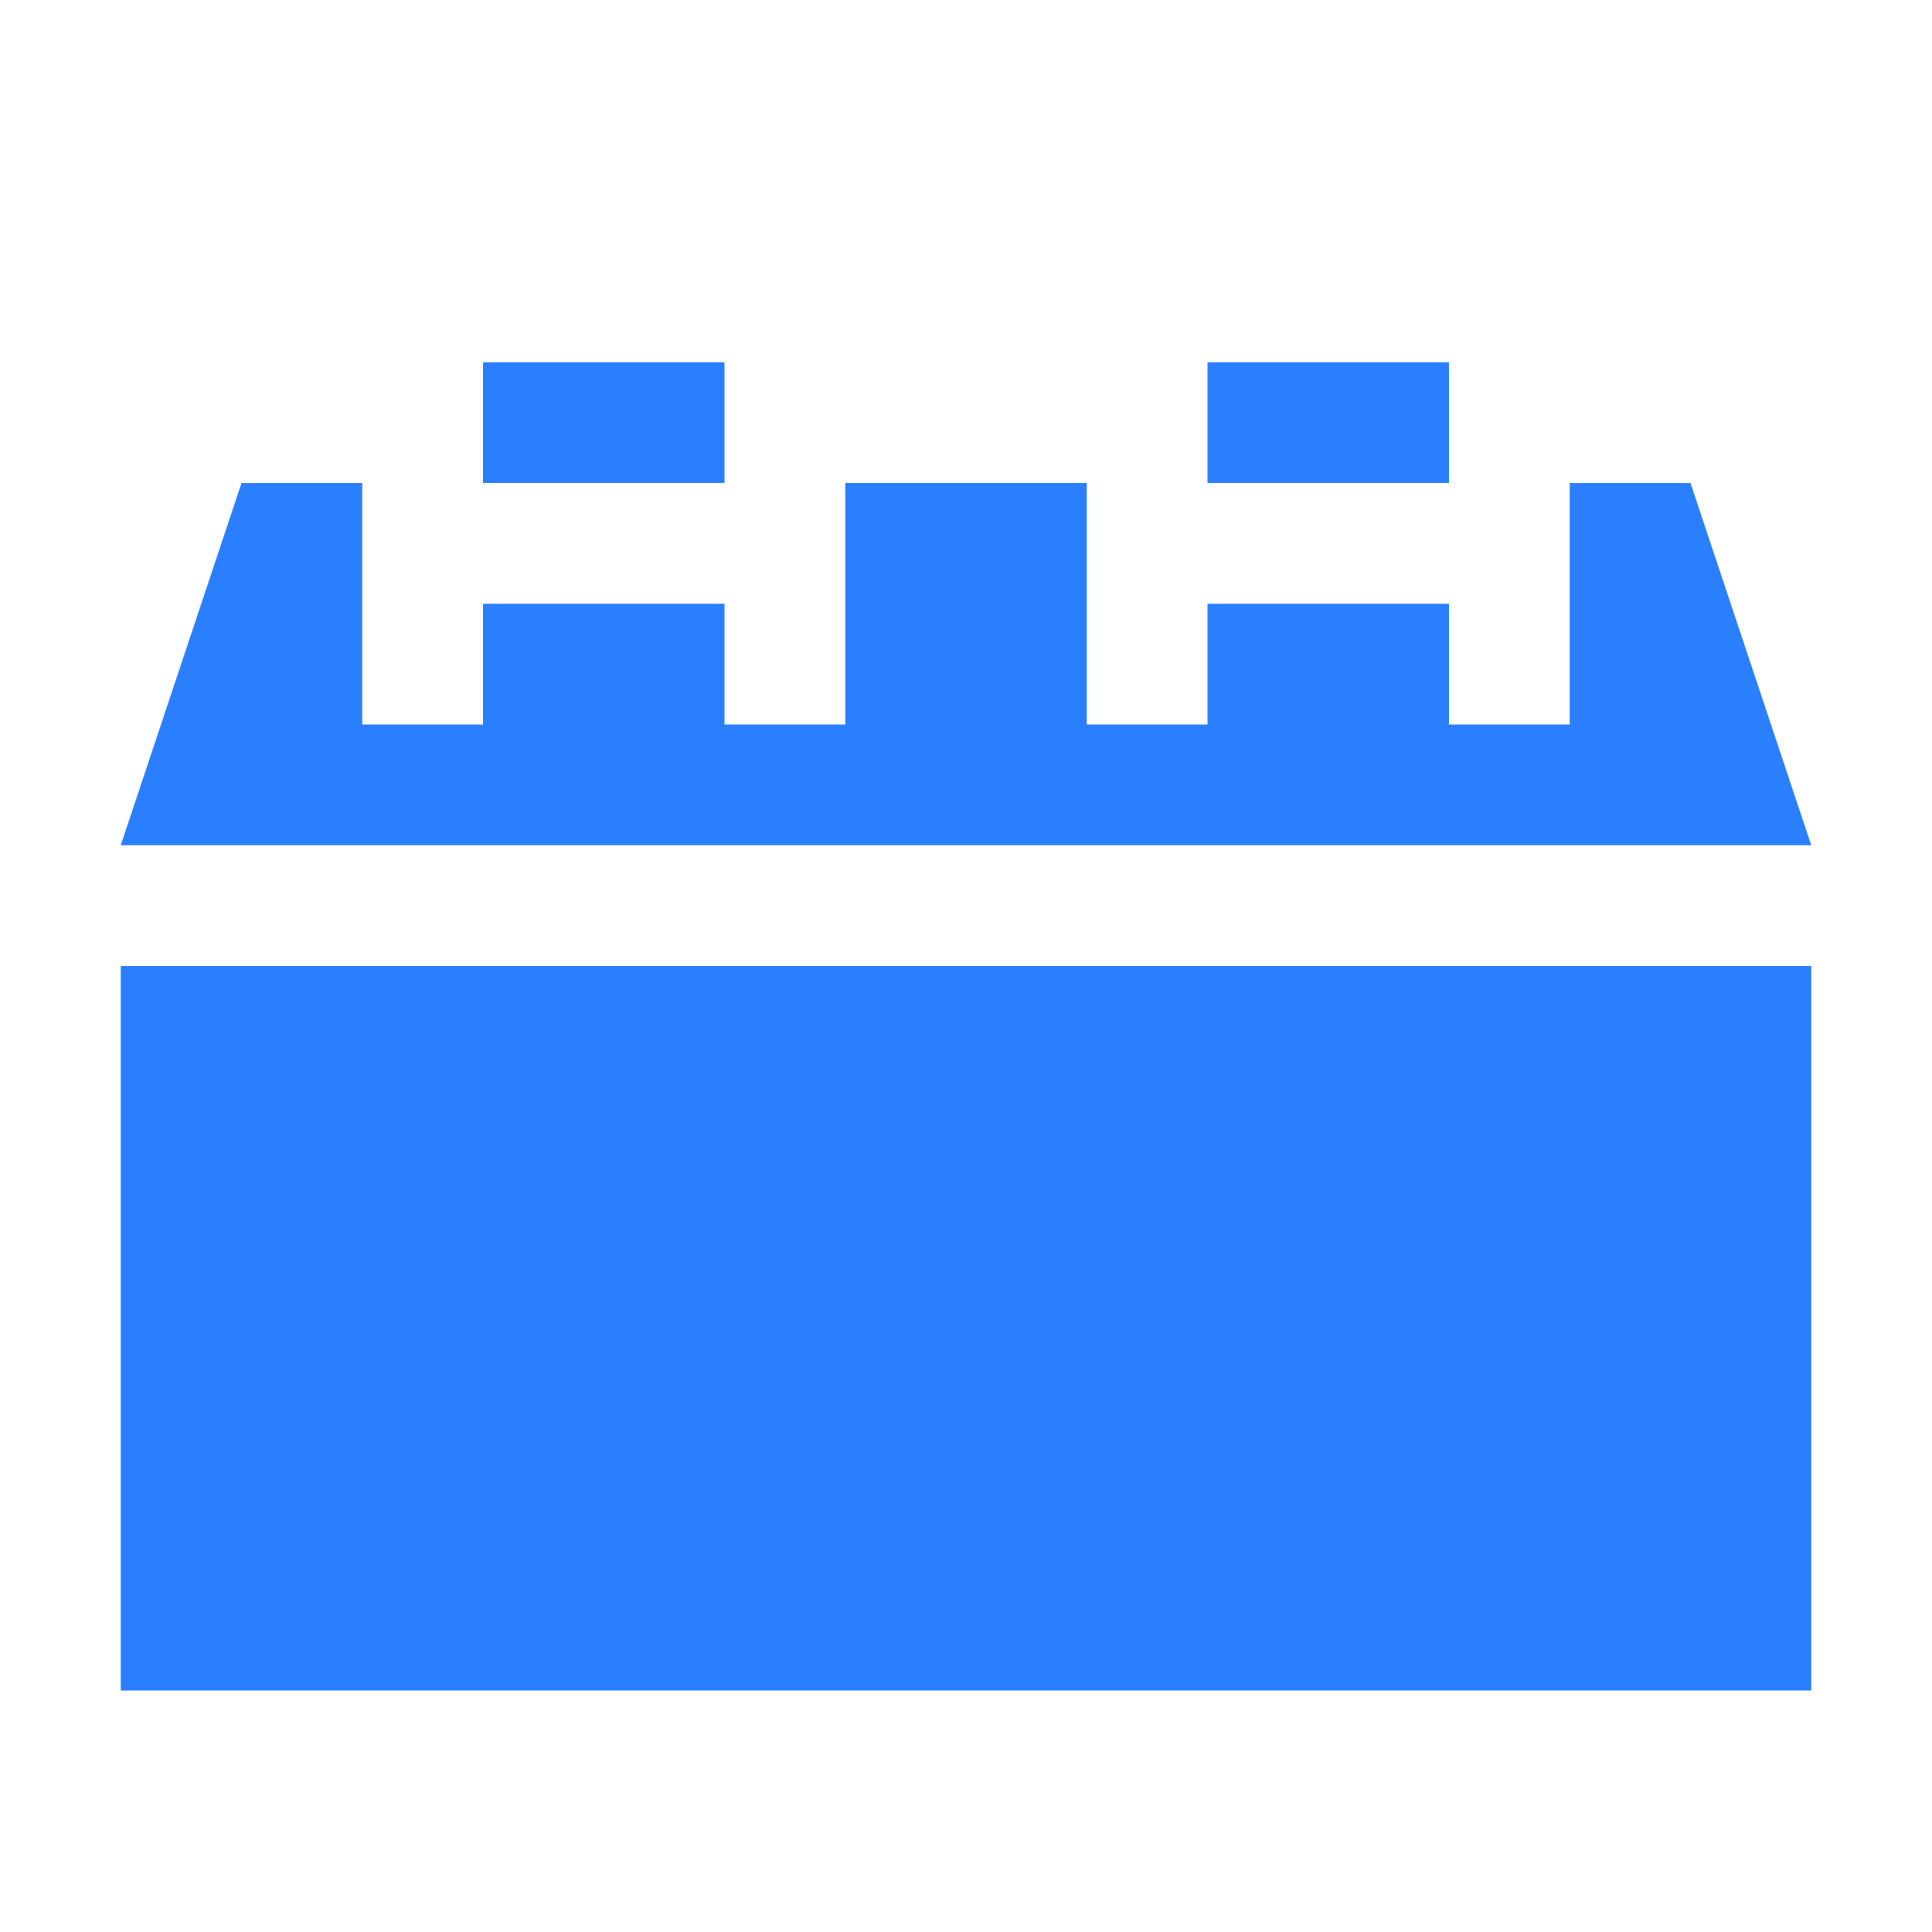
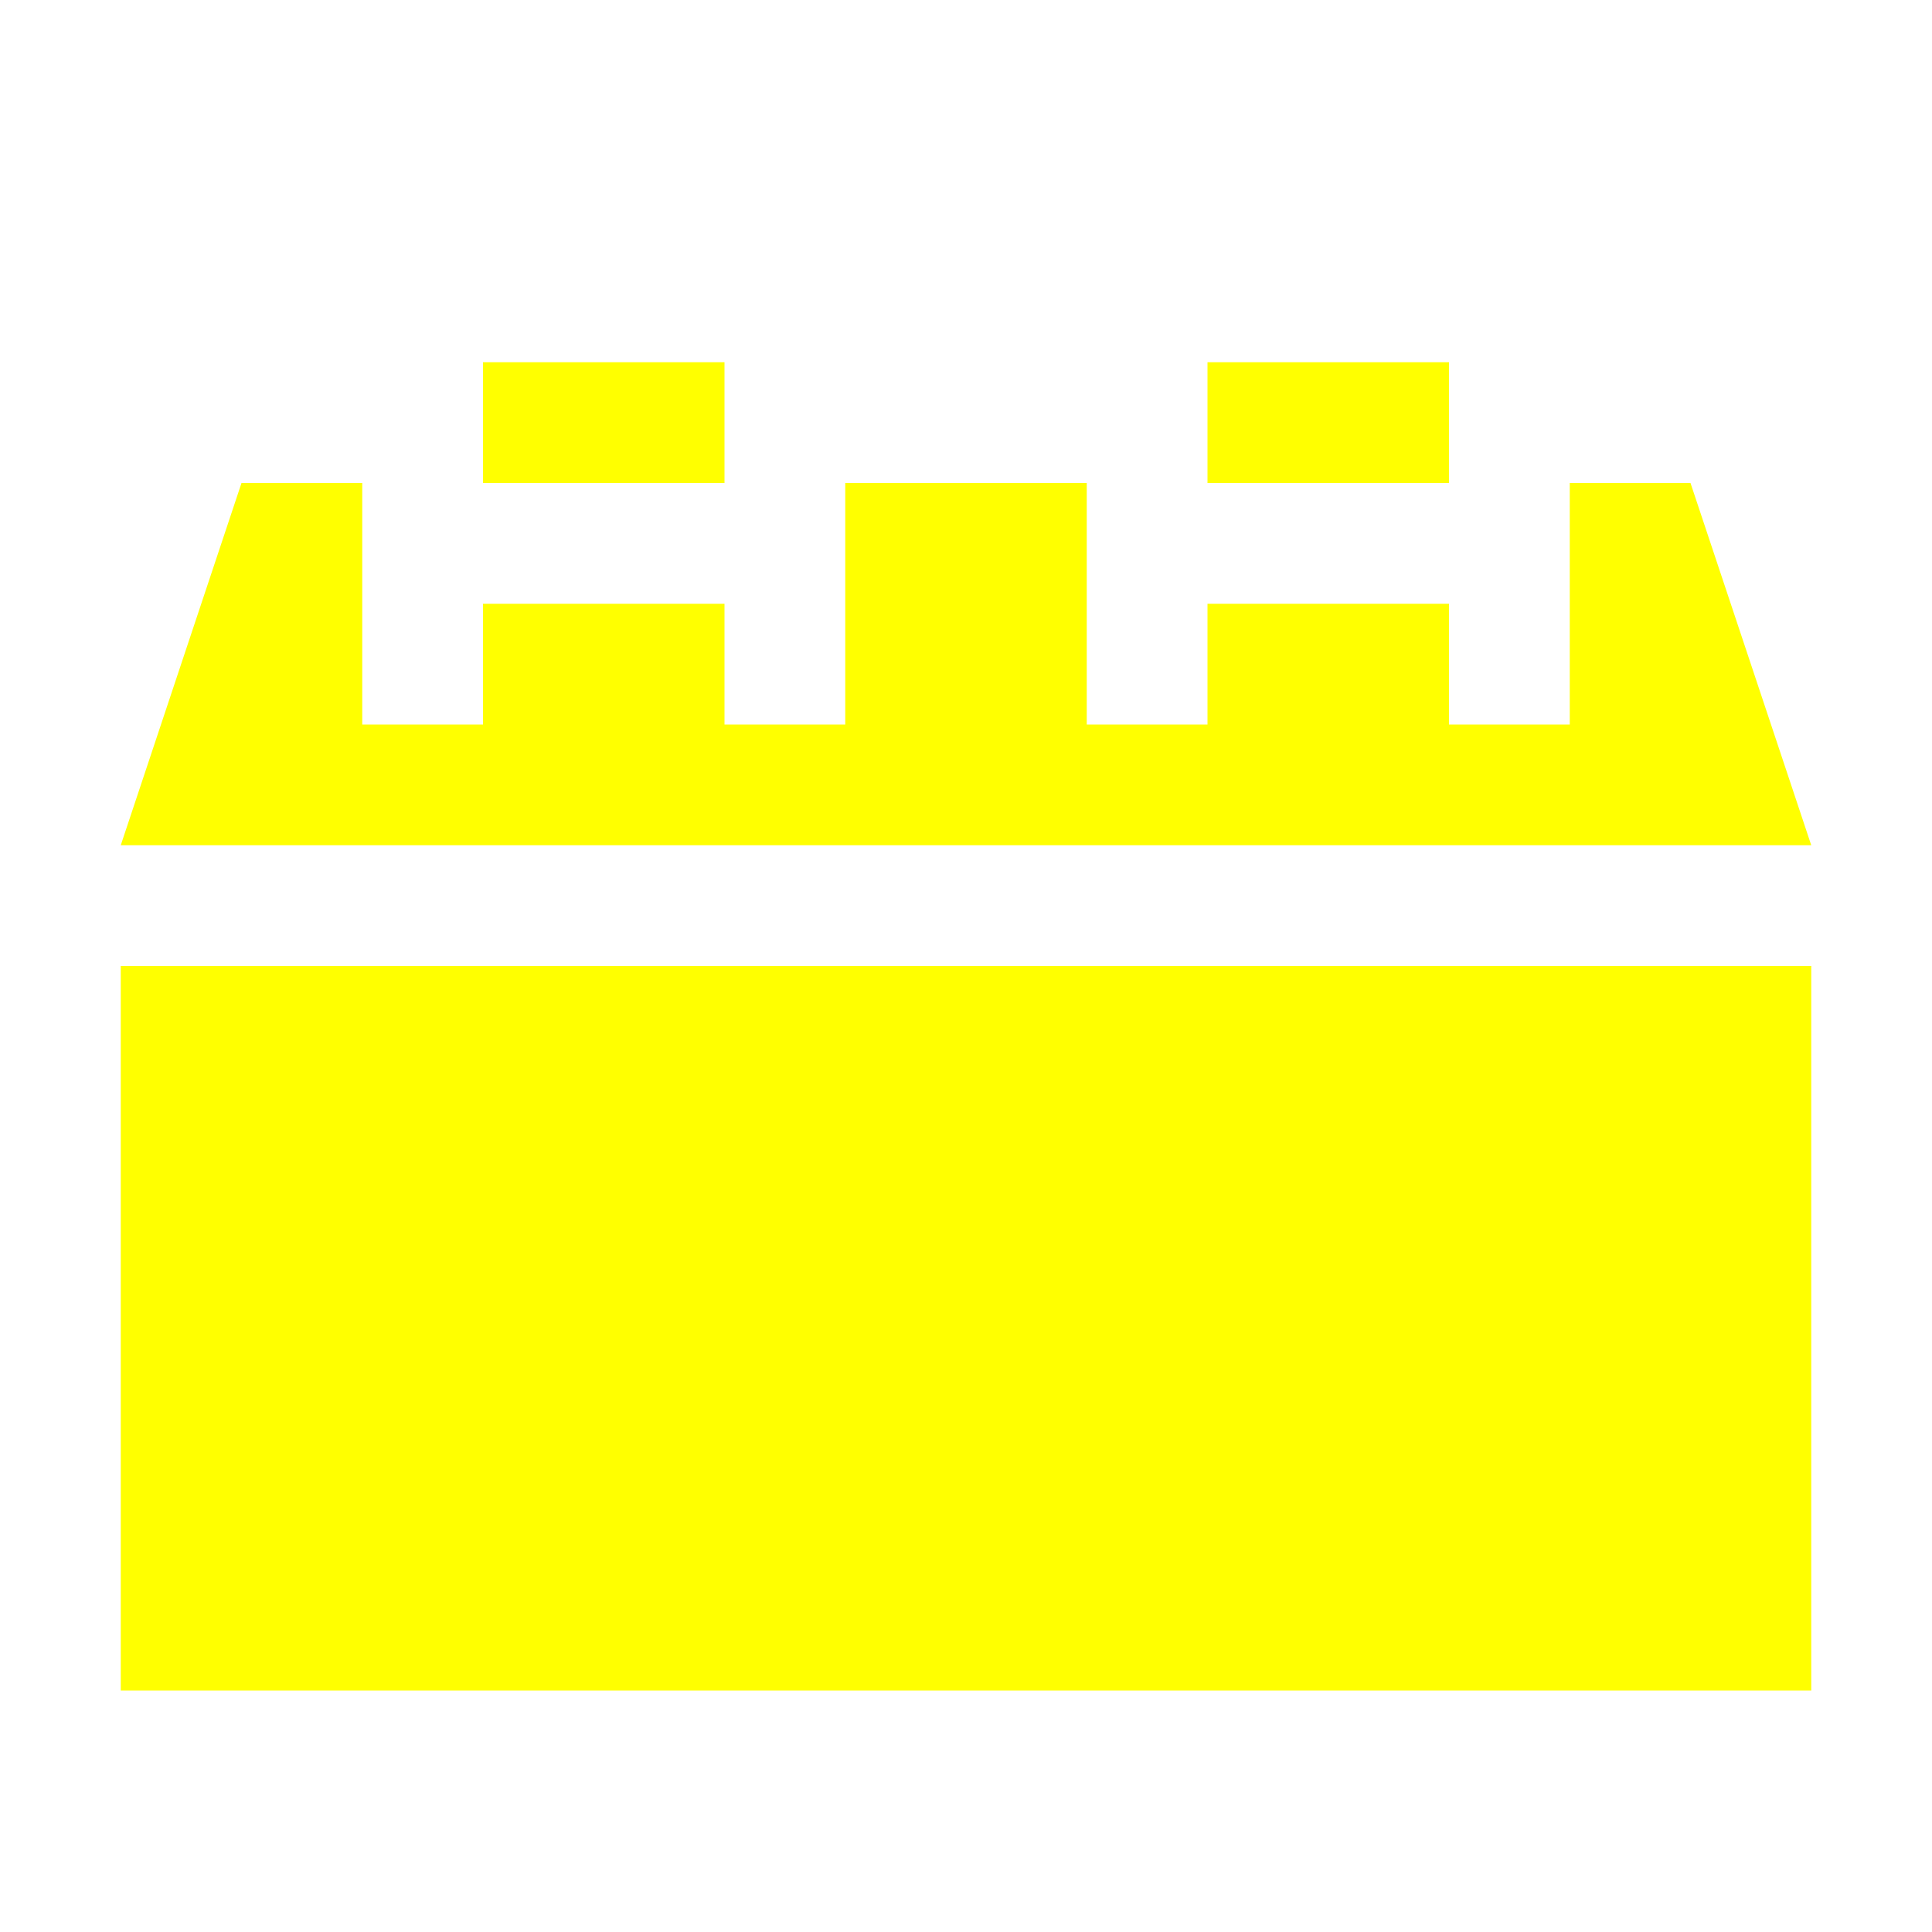
<svg xmlns="http://www.w3.org/2000/svg" height="16px" width="16px" version="1.1" id="svg2">
  <defs id="defs14" />
  <g id="g10">
-     <path style="fill:#2a7fff;fill-opacity:1;stroke:none" d="M 4,3 4,4 6,4 6,3 z M 6,4 7,4 7,6 6,6 6,5 4,5 4,6 3,6 3,4 4,4 2,4 1,7 15,7 14,4 l -2,0 1,0 0,2 -1,0 0,-1 -2,0 0,1 -1,0 0,-2 1,0 z m 4,0 2,0 0,-1 -2,0 z m -9,4 0,6 14,0 0,-6 z" id="path3292" />
+     <path style="fill:#ffff00;fill-opacity:1;stroke:none" d="M 4,3 4,4 6,4 6,3 z M 6,4 7,4 7,6 6,6 6,5 4,5 4,6 3,6 3,4 4,4 2,4 1,7 15,7 14,4 l -2,0 1,0 0,2 -1,0 0,-1 -2,0 0,1 -1,0 0,-2 1,0 z m 4,0 2,0 0,-1 -2,0 z m -9,4 0,6 14,0 0,-6 z" id="path3292" />
  </g>
</svg>
